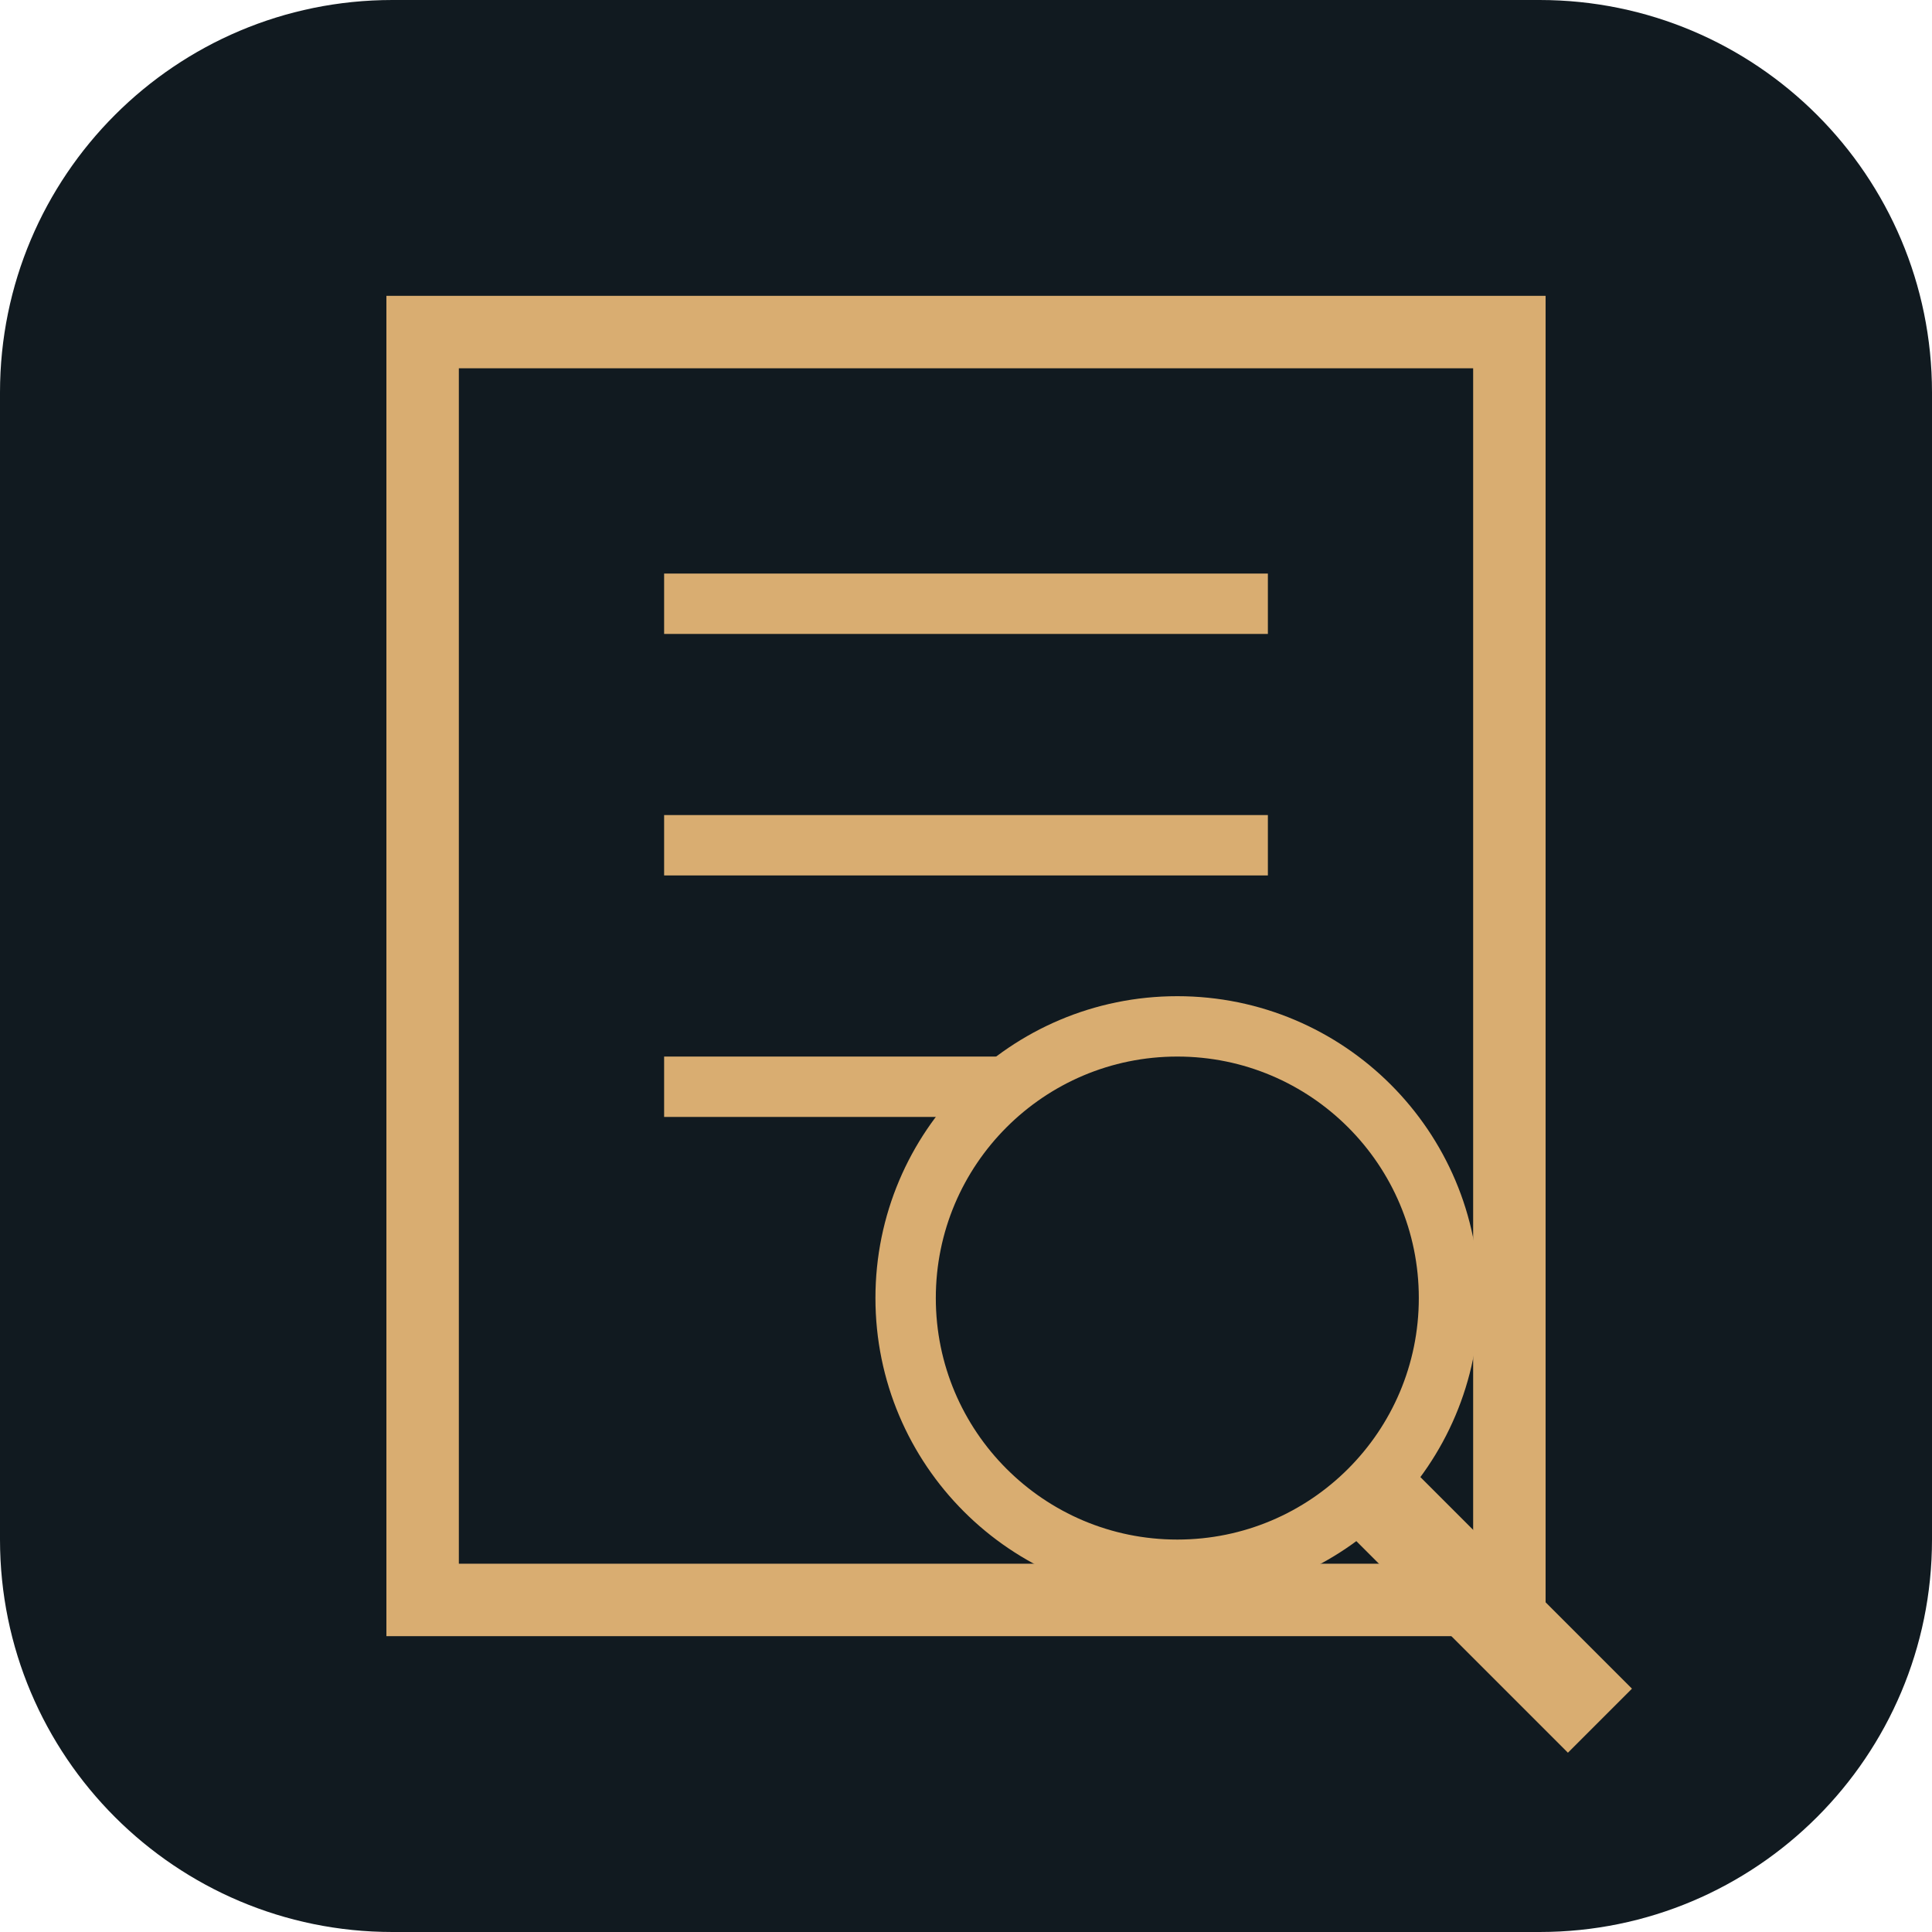
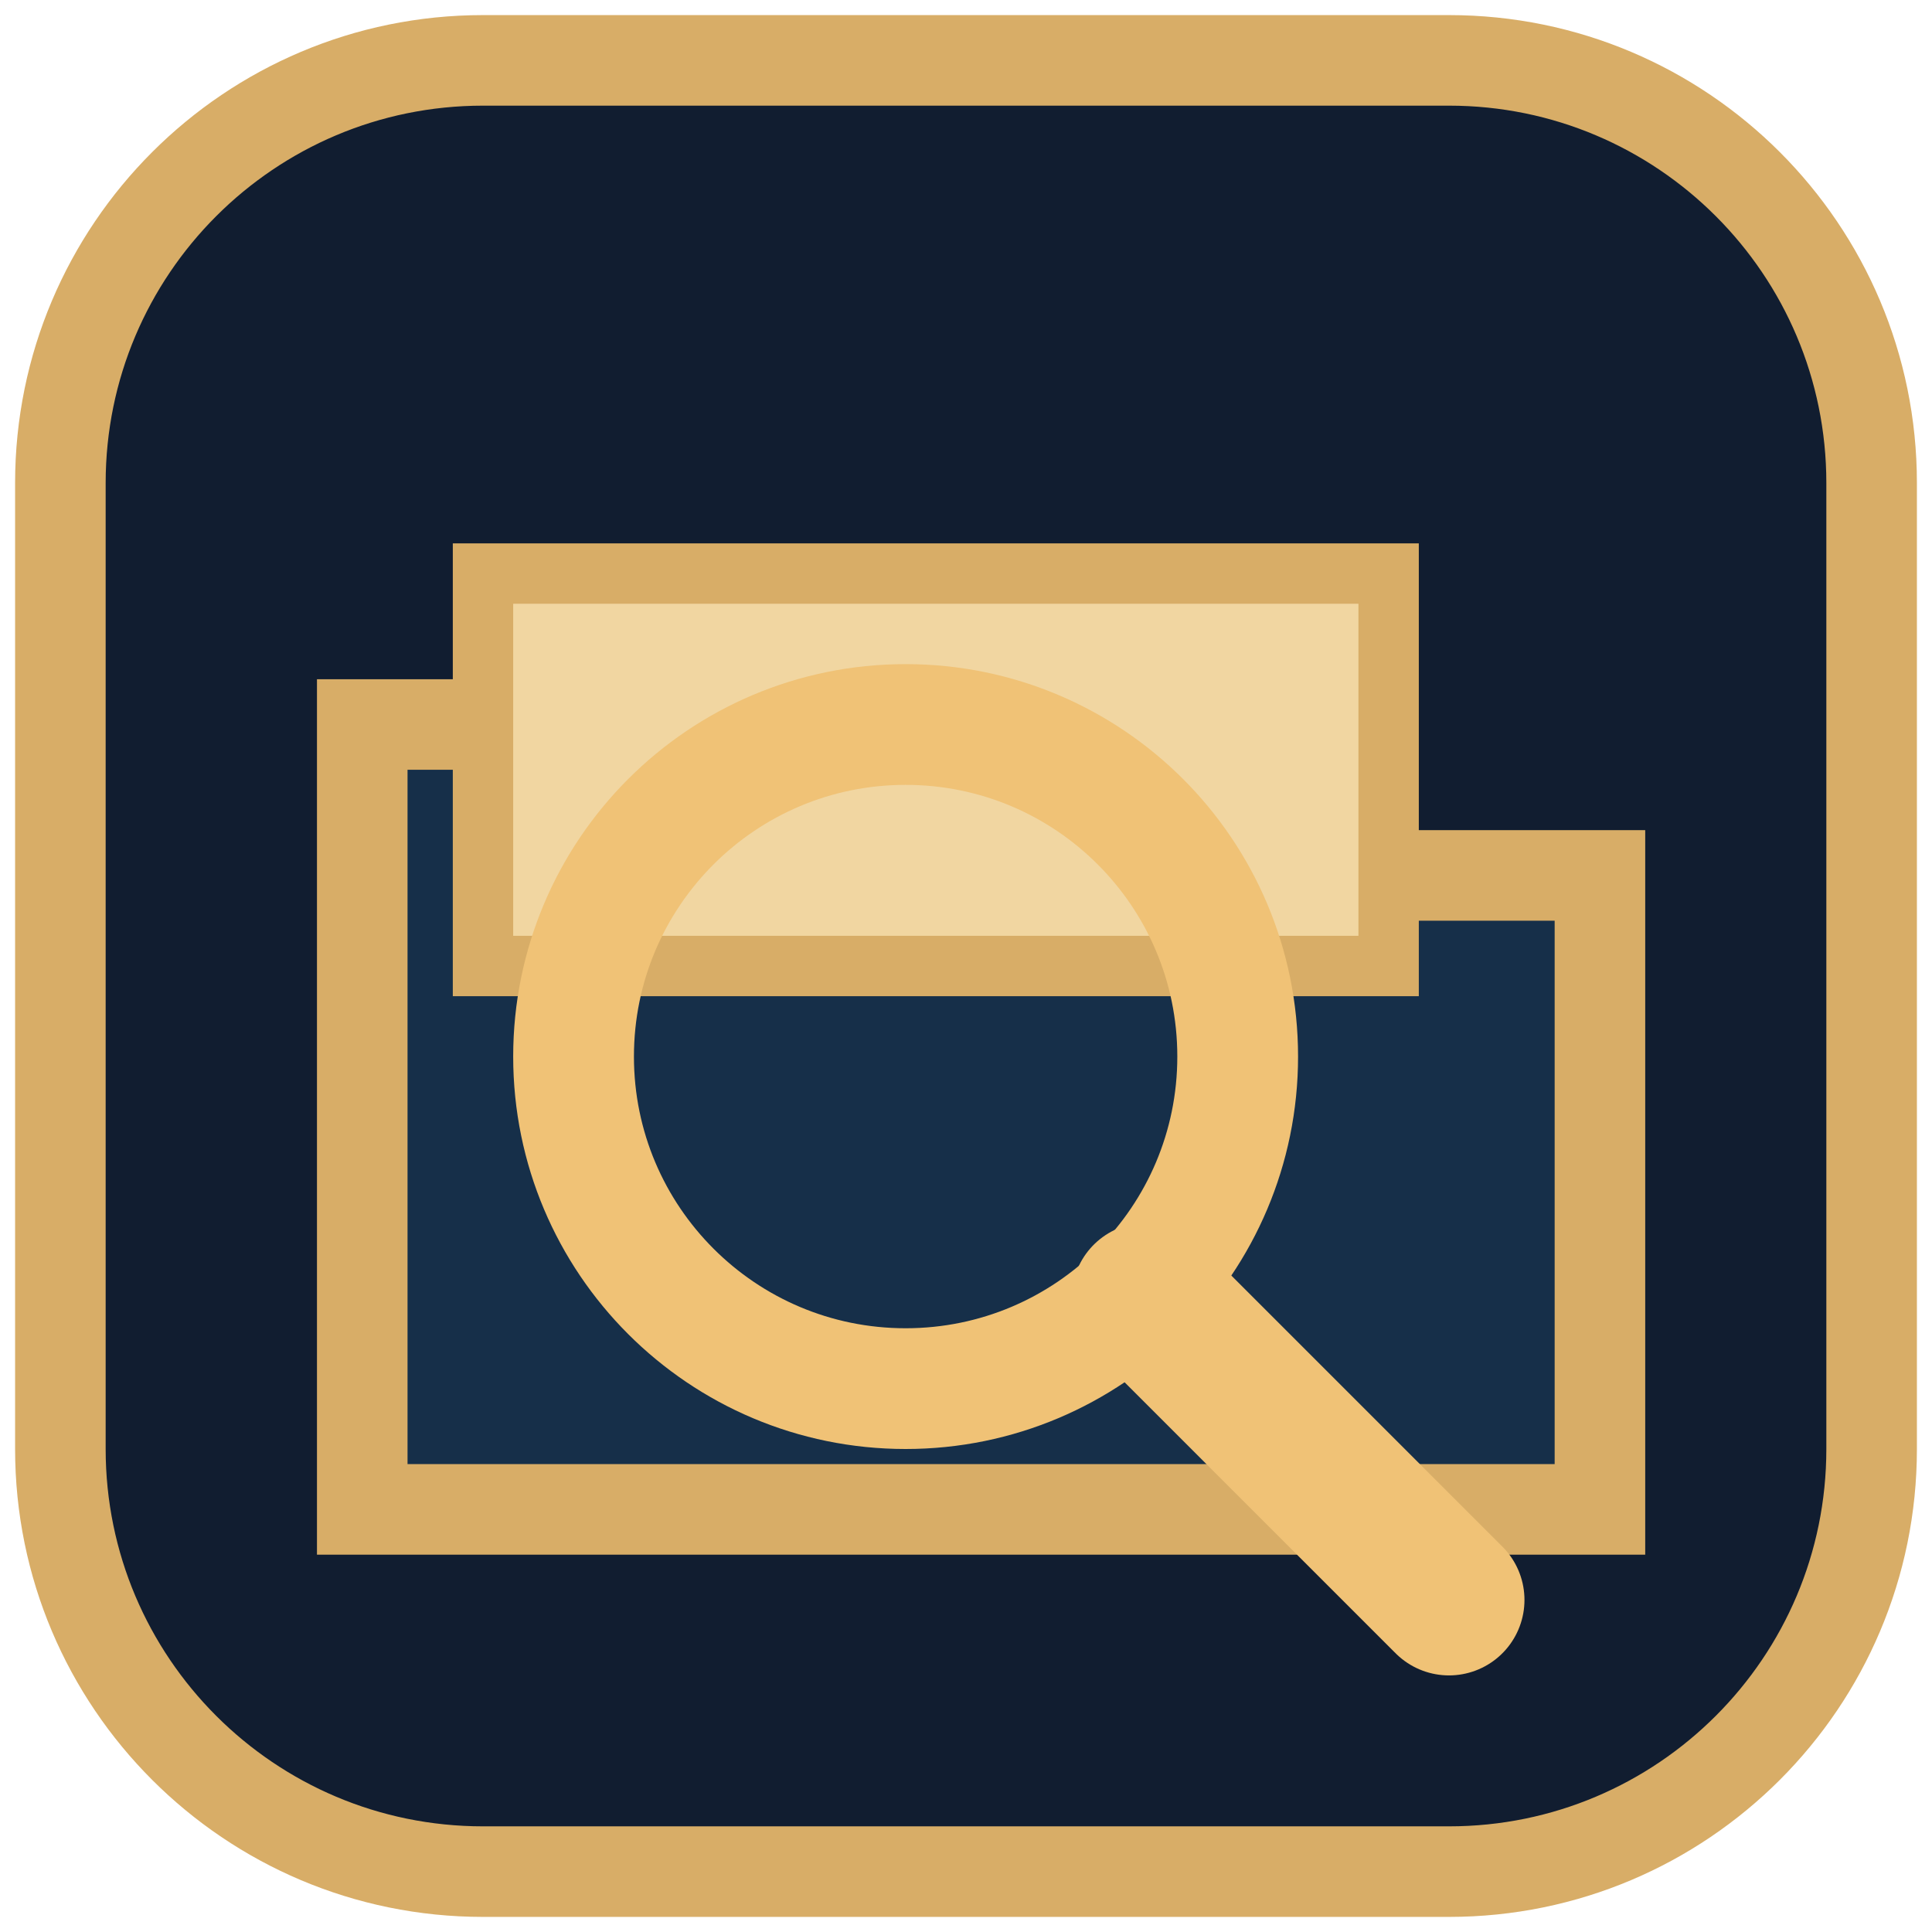
<svg xmlns="http://www.w3.org/2000/svg" viewBox="0 0 64 64">
-   <rect width="64" height="64" rx="13" fill="#111a20" />
-   <path d="M14 11h36v42H14z" fill="none" stroke="#d9ad71" stroke-width="2.4" />
-   <path d="M22 20h20M22 28h20M22 36h12" stroke="#d9ad71" stroke-width="2" />
-   <circle cx="39" cy="43" r="9" fill="#111a20" stroke="#d9ad71" stroke-width="2" />
-   <path d="M45 49l8 8" stroke="#d9ad71" stroke-width="3" />
+   <rect x="2" y="2" width="60" height="60" rx="14" fill="#111d30" stroke="#d8ad67" stroke-width="3" />
+   <path d="M12 24h13l4 5h24v21H12z" fill="#162f49" stroke="#d8ad67" stroke-width="3" />
+   <path d="M16 19h30v13H16z" fill="#f1d6a1" stroke="#d8ad67" stroke-width="2" />
+   <circle cx="30" cy="35" r="11" fill="none" stroke="#f0c276" stroke-width="4" />
+   <path d="m38 43 10 10" stroke="#f0c276" stroke-width="5" stroke-linecap="round" />
</svg>
